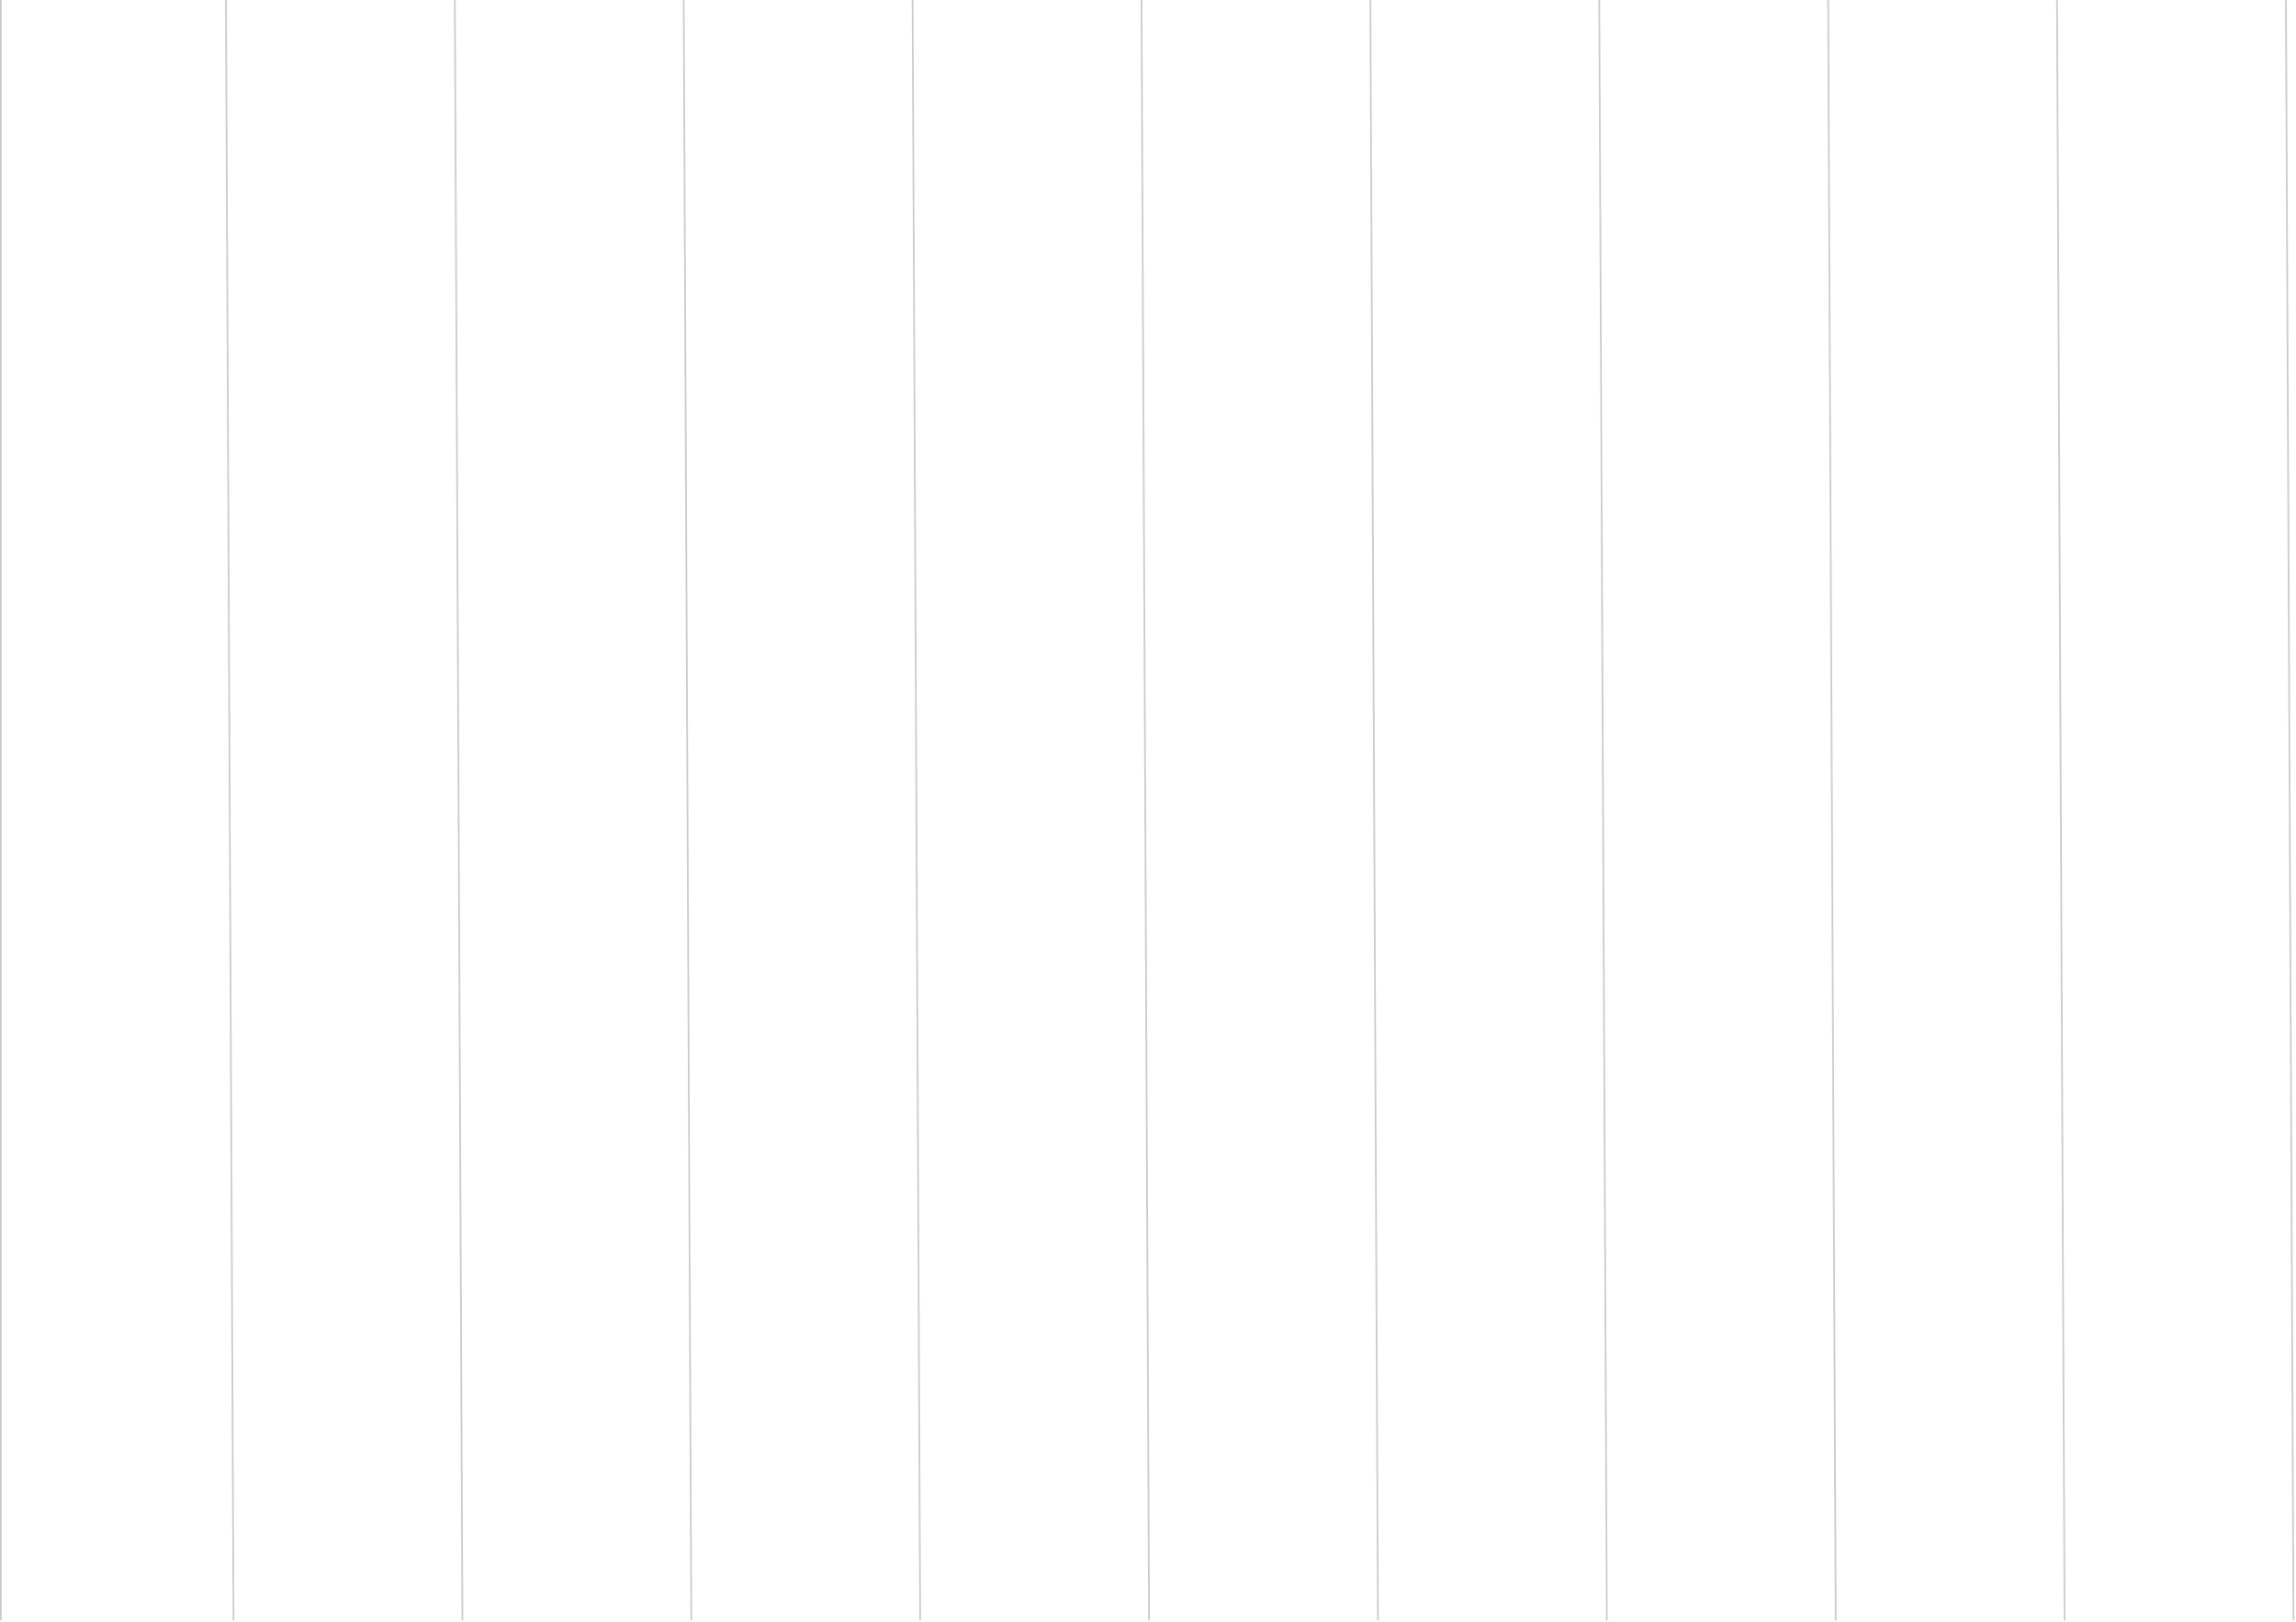
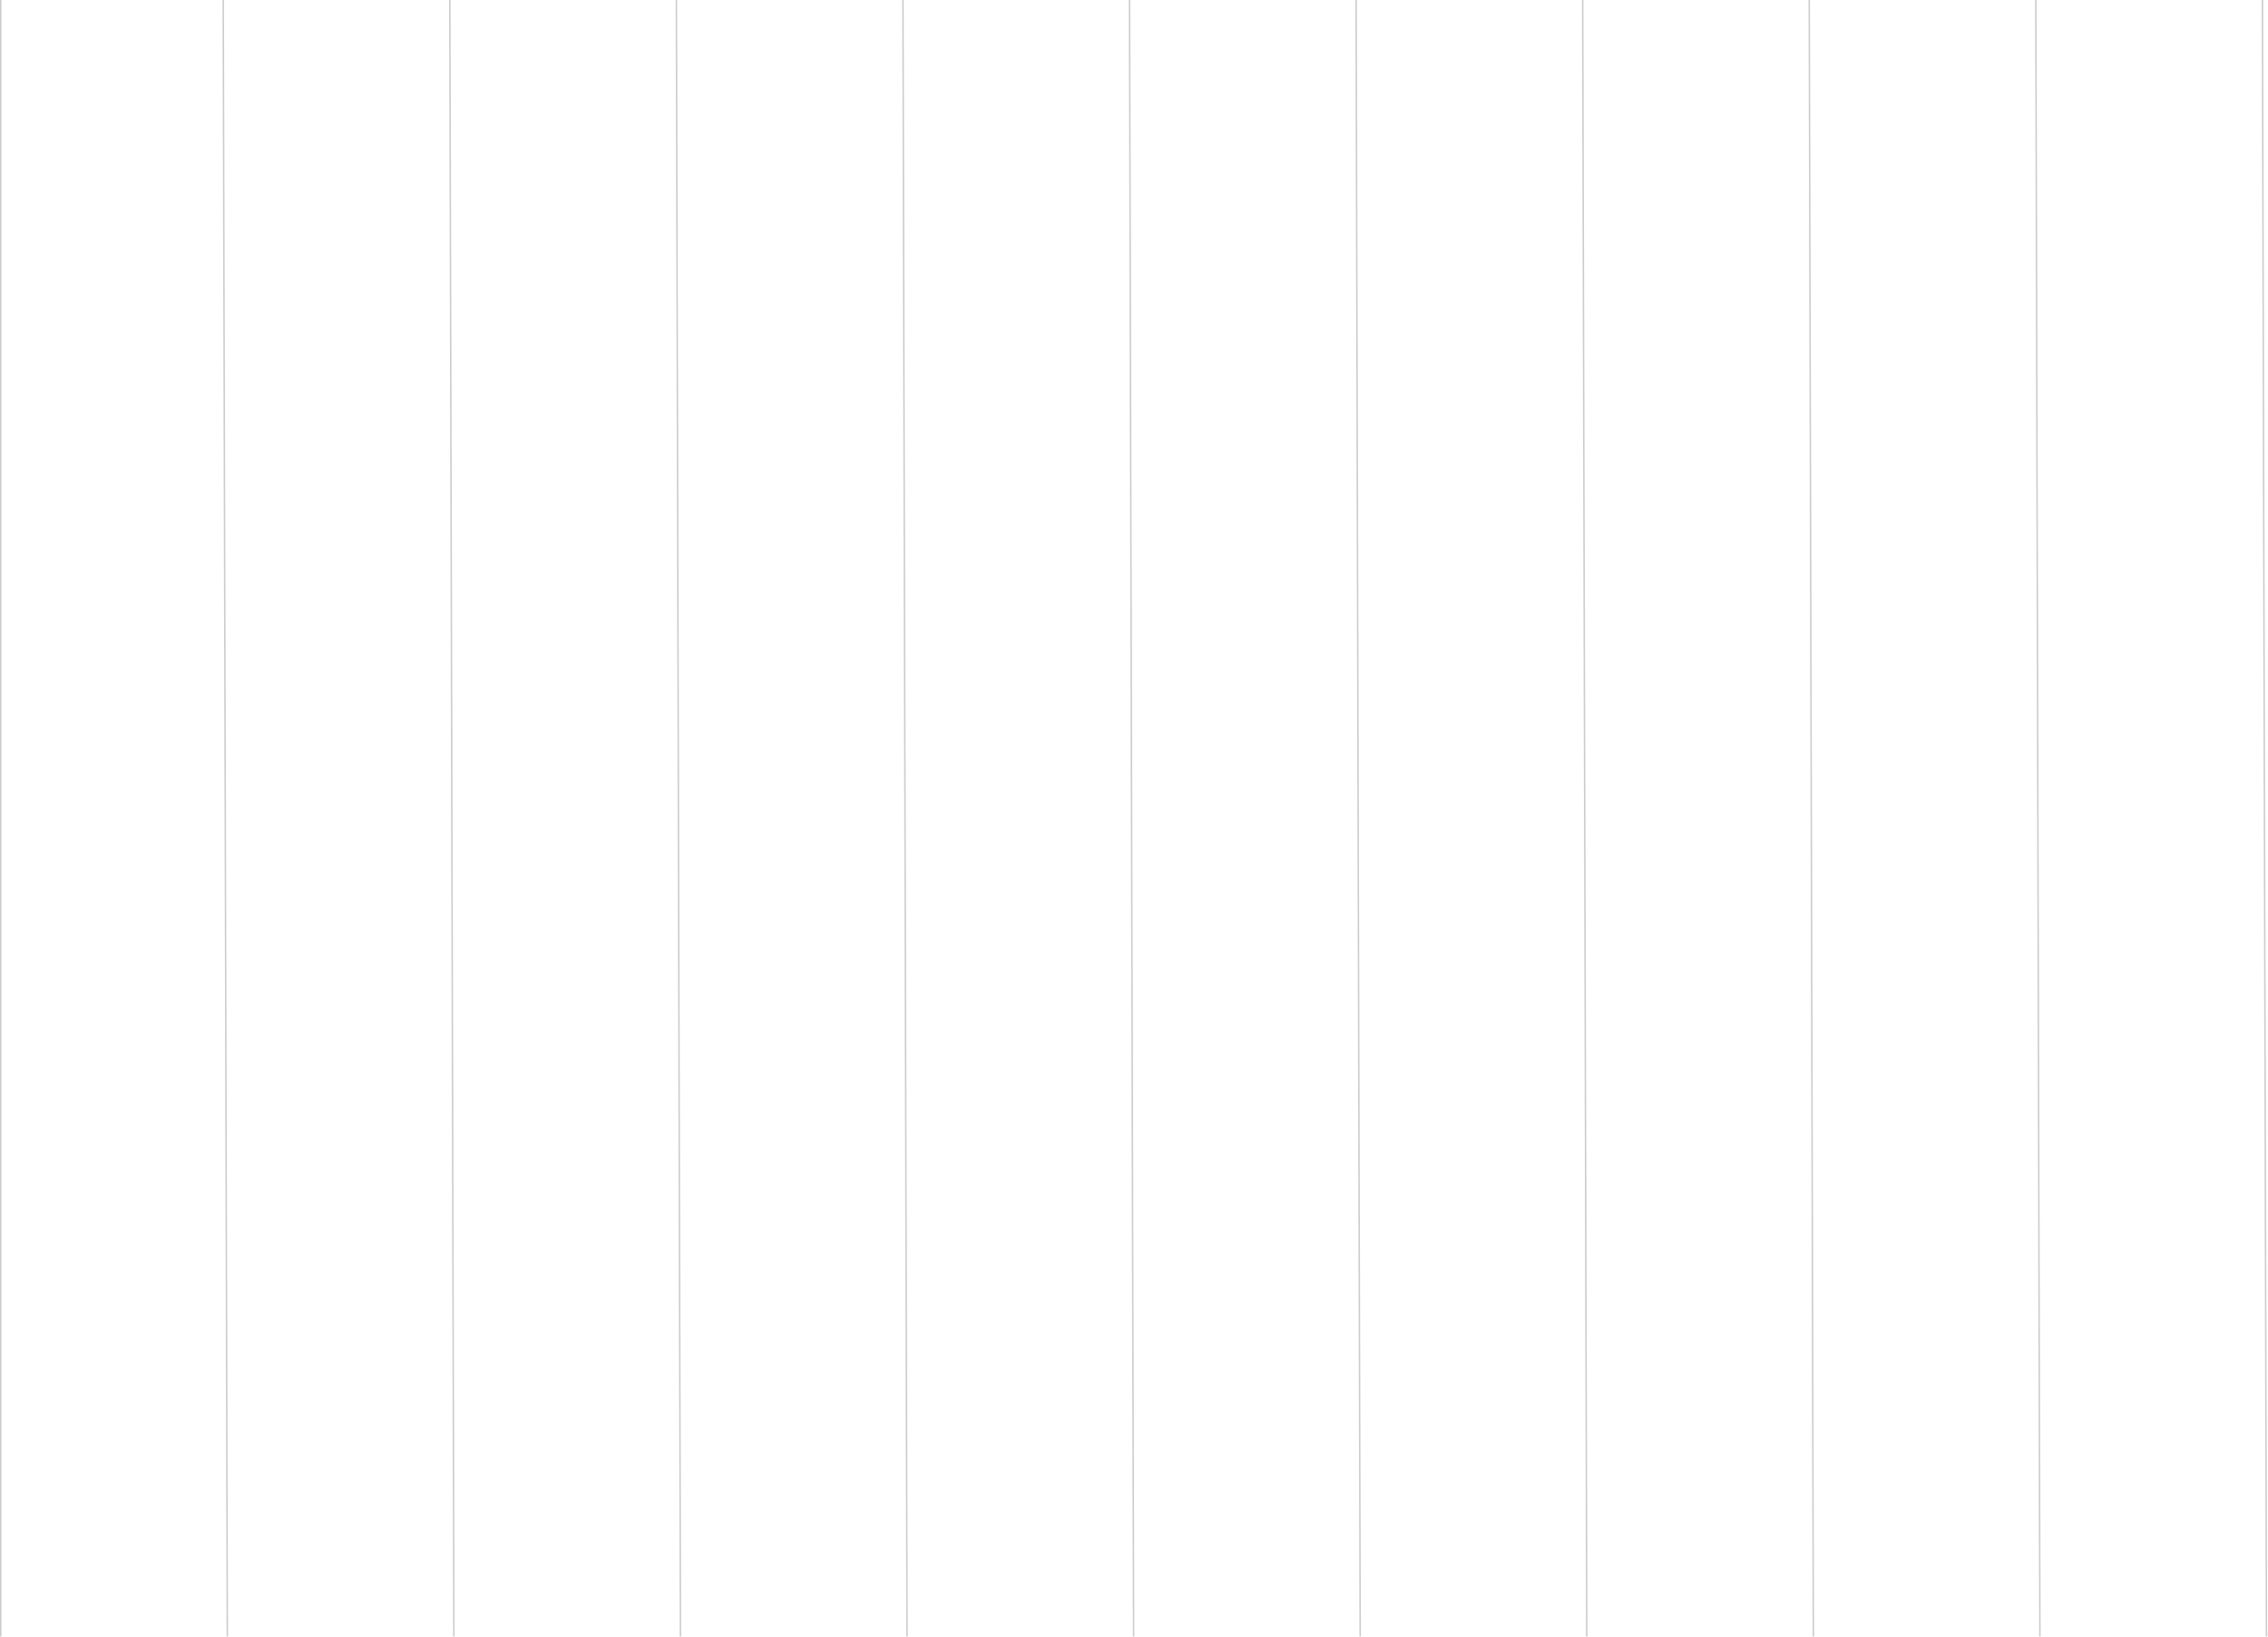
- <svg xmlns="http://www.w3.org/2000/svg" width="1345" height="950" viewBox="0 0 1345 950" fill="none">
-   <line x1="0.5" y1="2.18557e-08" x2="0.5" y2="949.235" stroke="black" stroke-opacity="0.2" />
-   <line x1="132.361" y1="0.003" x2="136.801" y2="949.227" stroke="black" stroke-opacity="0.2" />
-   <line x1="266.443" y1="0.003" x2="270.882" y2="949.227" stroke="black" stroke-opacity="0.2" />
-   <line x1="400.524" y1="0.003" x2="404.964" y2="949.227" stroke="black" stroke-opacity="0.2" />
-   <line x1="534.605" y1="0.003" x2="539.045" y2="949.227" stroke="black" stroke-opacity="0.2" />
-   <line x1="668.687" y1="0.003" x2="673.127" y2="949.227" stroke="black" stroke-opacity="0.2" />
-   <line x1="802.768" y1="0.003" x2="807.208" y2="949.227" stroke="black" stroke-opacity="0.2" />
-   <line x1="936.849" y1="0.003" x2="941.289" y2="949.227" stroke="black" stroke-opacity="0.2" />
-   <line x1="1070.93" y1="0.003" x2="1075.37" y2="949.227" stroke="black" stroke-opacity="0.2" />
-   <line x1="1205.01" y1="0.003" x2="1209.45" y2="949.227" stroke="black" stroke-opacity="0.2" />
-   <line x1="1339.09" y1="0.003" x2="1343.53" y2="949.227" stroke="black" stroke-opacity="0.2" />
+ <svg xmlns="http://www.w3.org/2000/svg" width="1529" height="1103" viewBox="0 0 1529 1103" fill="none">
+   <line x1="0.5" y1="2.66668e-08" x2="0.5" y2="1103" stroke="black" stroke-opacity="0.2" />
+   <line y1="-0.5" x2="1102.99" y2="-0.5" transform="matrix(0.00249122 0.999997 -0.999961 0.0087812 150 0)" stroke="black" stroke-opacity="0.2" />
+   <line y1="-0.5" x2="1102.99" y2="-0.5" transform="matrix(0.00249122 0.999997 -0.999961 0.0087812 302.748 0)" stroke="black" stroke-opacity="0.2" />
+   <line y1="-0.5" x2="1102.99" y2="-0.5" transform="matrix(0.00249122 0.999997 -0.999961 0.0087812 455.496 0)" stroke="black" stroke-opacity="0.2" />
+   <line y1="-0.5" x2="1102.99" y2="-0.5" transform="matrix(0.00249122 0.999997 -0.999961 0.0087812 608.243 0)" stroke="black" stroke-opacity="0.2" />
+   <line y1="-0.5" x2="1102.99" y2="-0.5" transform="matrix(0.00249122 0.999997 -0.999961 0.0087812 760.991 0)" stroke="black" stroke-opacity="0.2" />
+   <line y1="-0.5" x2="1102.99" y2="-0.5" transform="matrix(0.00249122 0.999997 -0.999961 0.0087812 913.739 0)" stroke="black" stroke-opacity="0.2" />
+   <line y1="-0.5" x2="1102.99" y2="-0.5" transform="matrix(0.00249122 0.999997 -0.999961 0.0087812 1066.49 0)" stroke="black" stroke-opacity="0.2" />
+   <line y1="-0.5" x2="1102.99" y2="-0.5" transform="matrix(0.00249122 0.999997 -0.999961 0.0087812 1219.23 0)" stroke="black" stroke-opacity="0.2" />
+   <line y1="-0.5" x2="1102.99" y2="-0.5" transform="matrix(0.00249122 0.999997 -0.999961 0.0087812 1371.98 0)" stroke="black" stroke-opacity="0.2" />
+   <line y1="-0.5" x2="1102.99" y2="-0.5" transform="matrix(0.00249122 0.999997 -0.999961 0.0087812 1524.73 0)" stroke="black" stroke-opacity="0.2" />
</svg>
